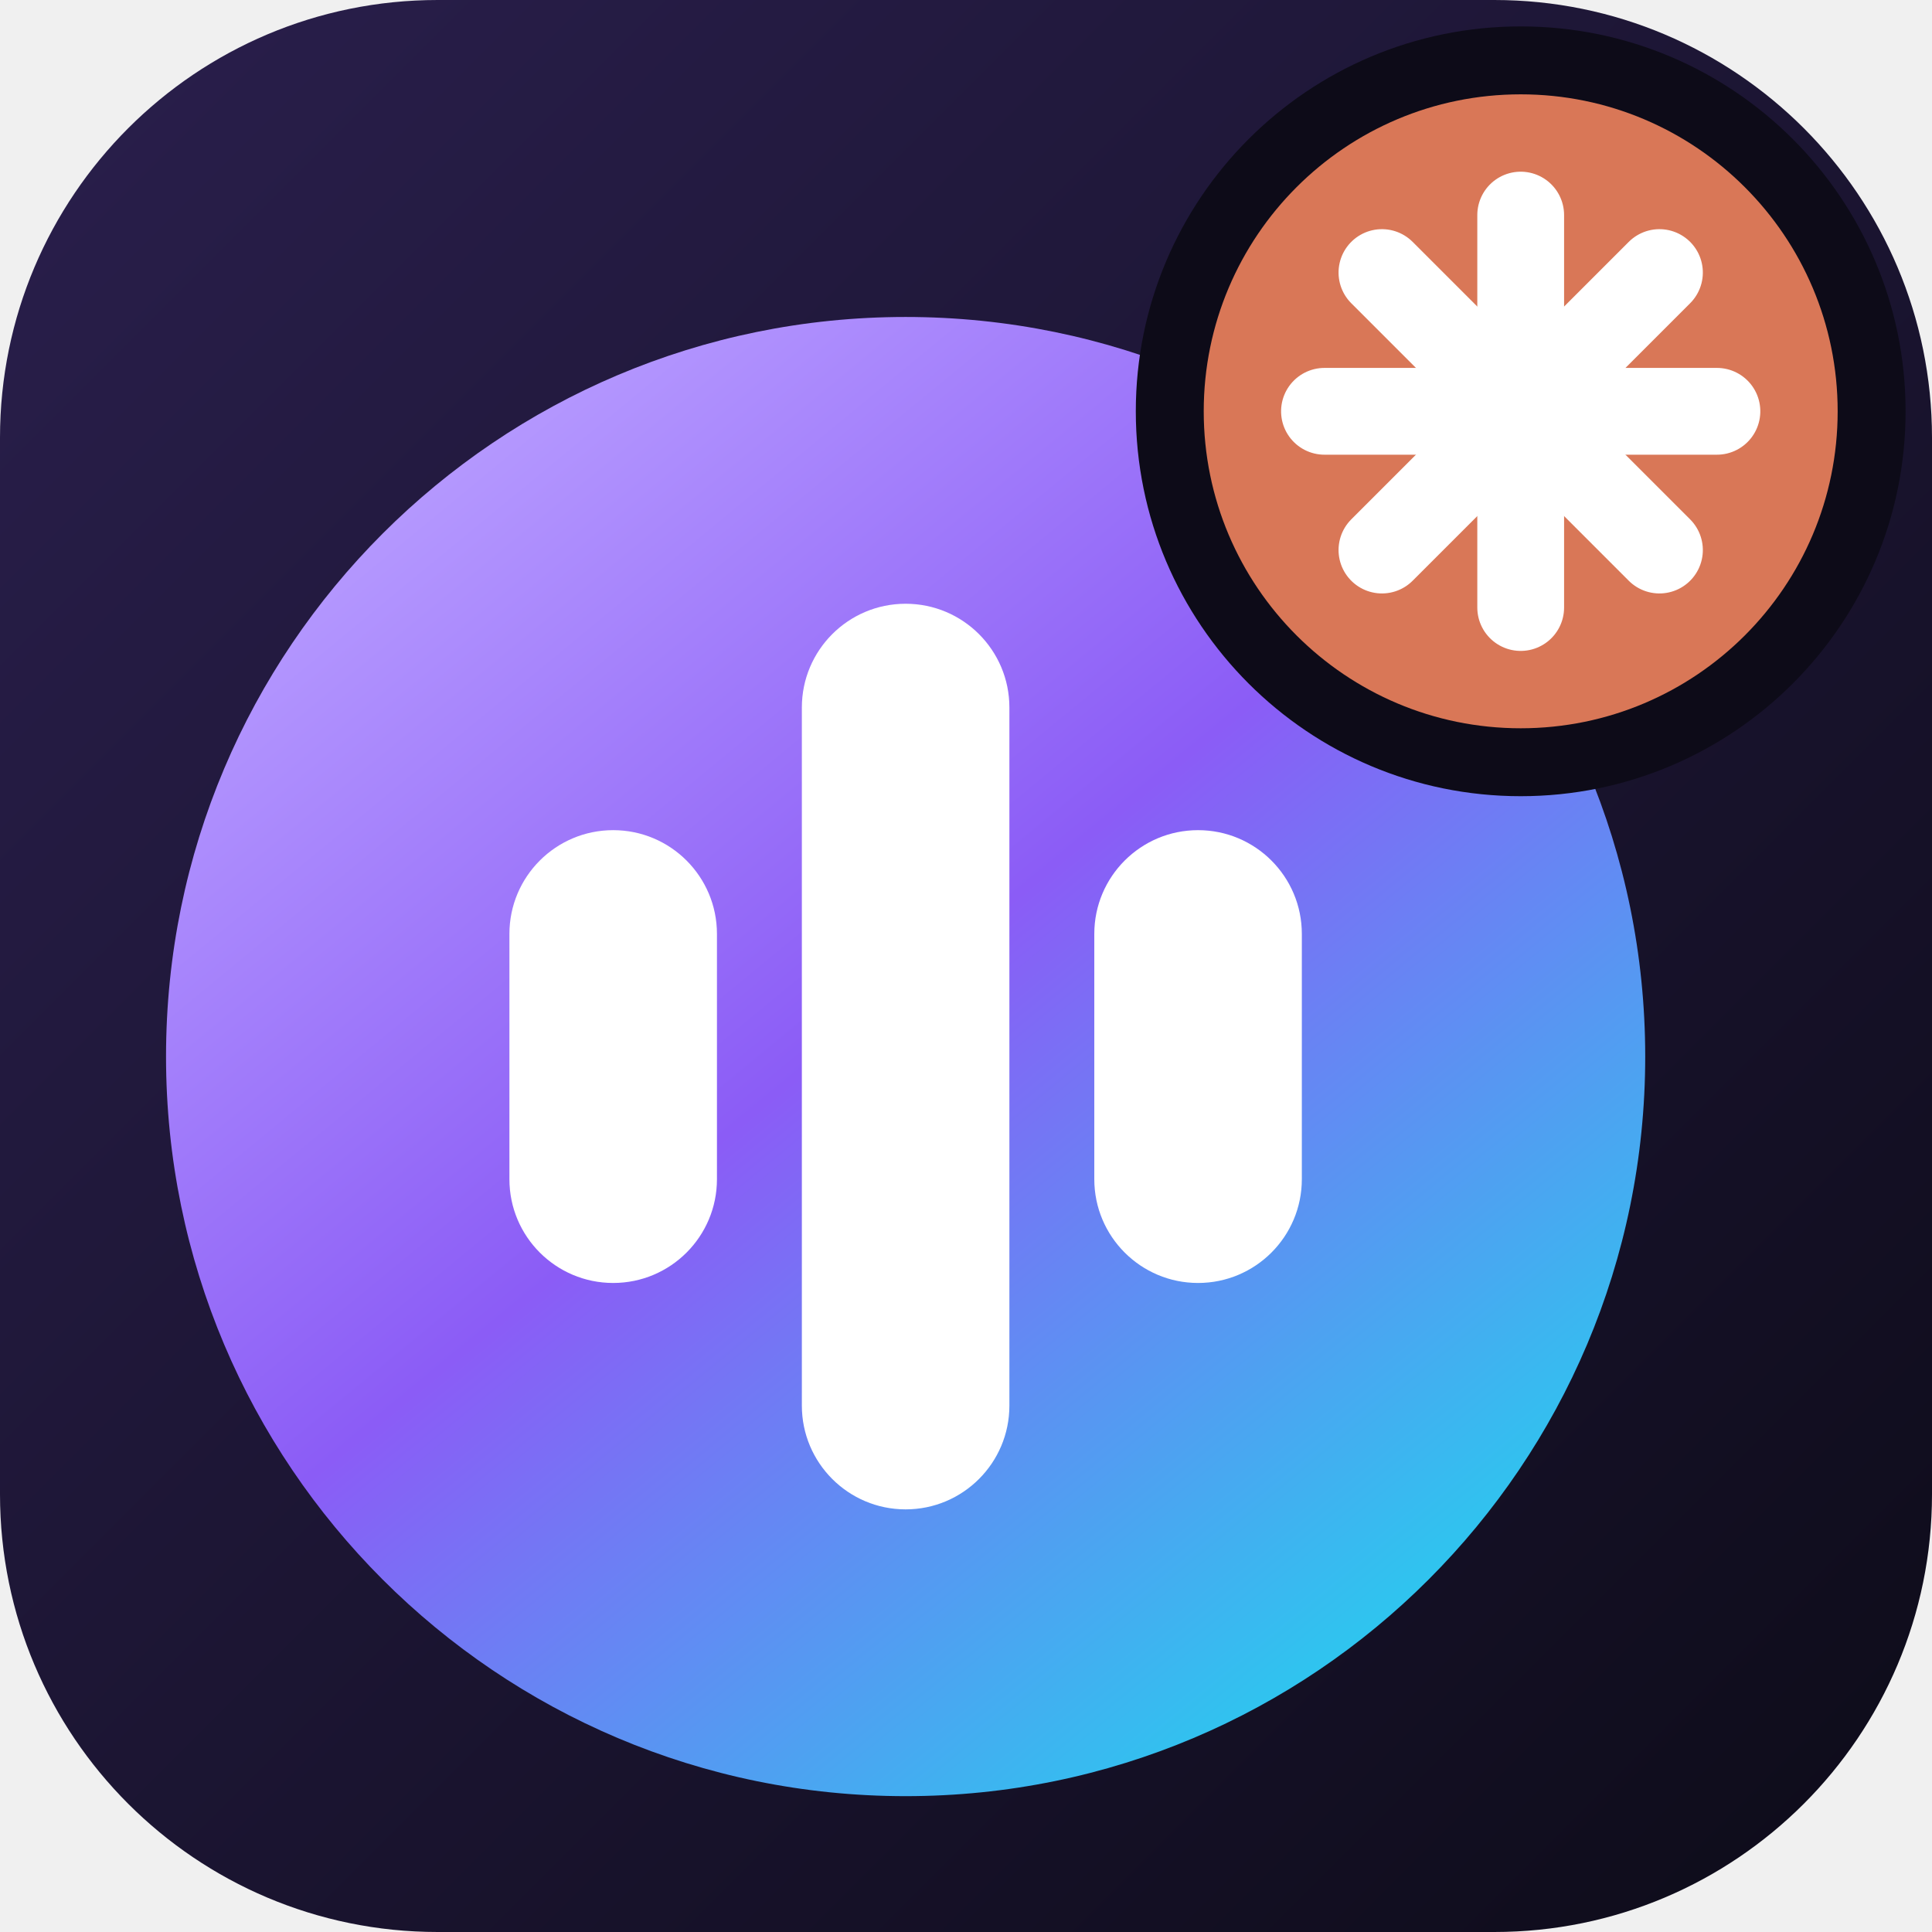
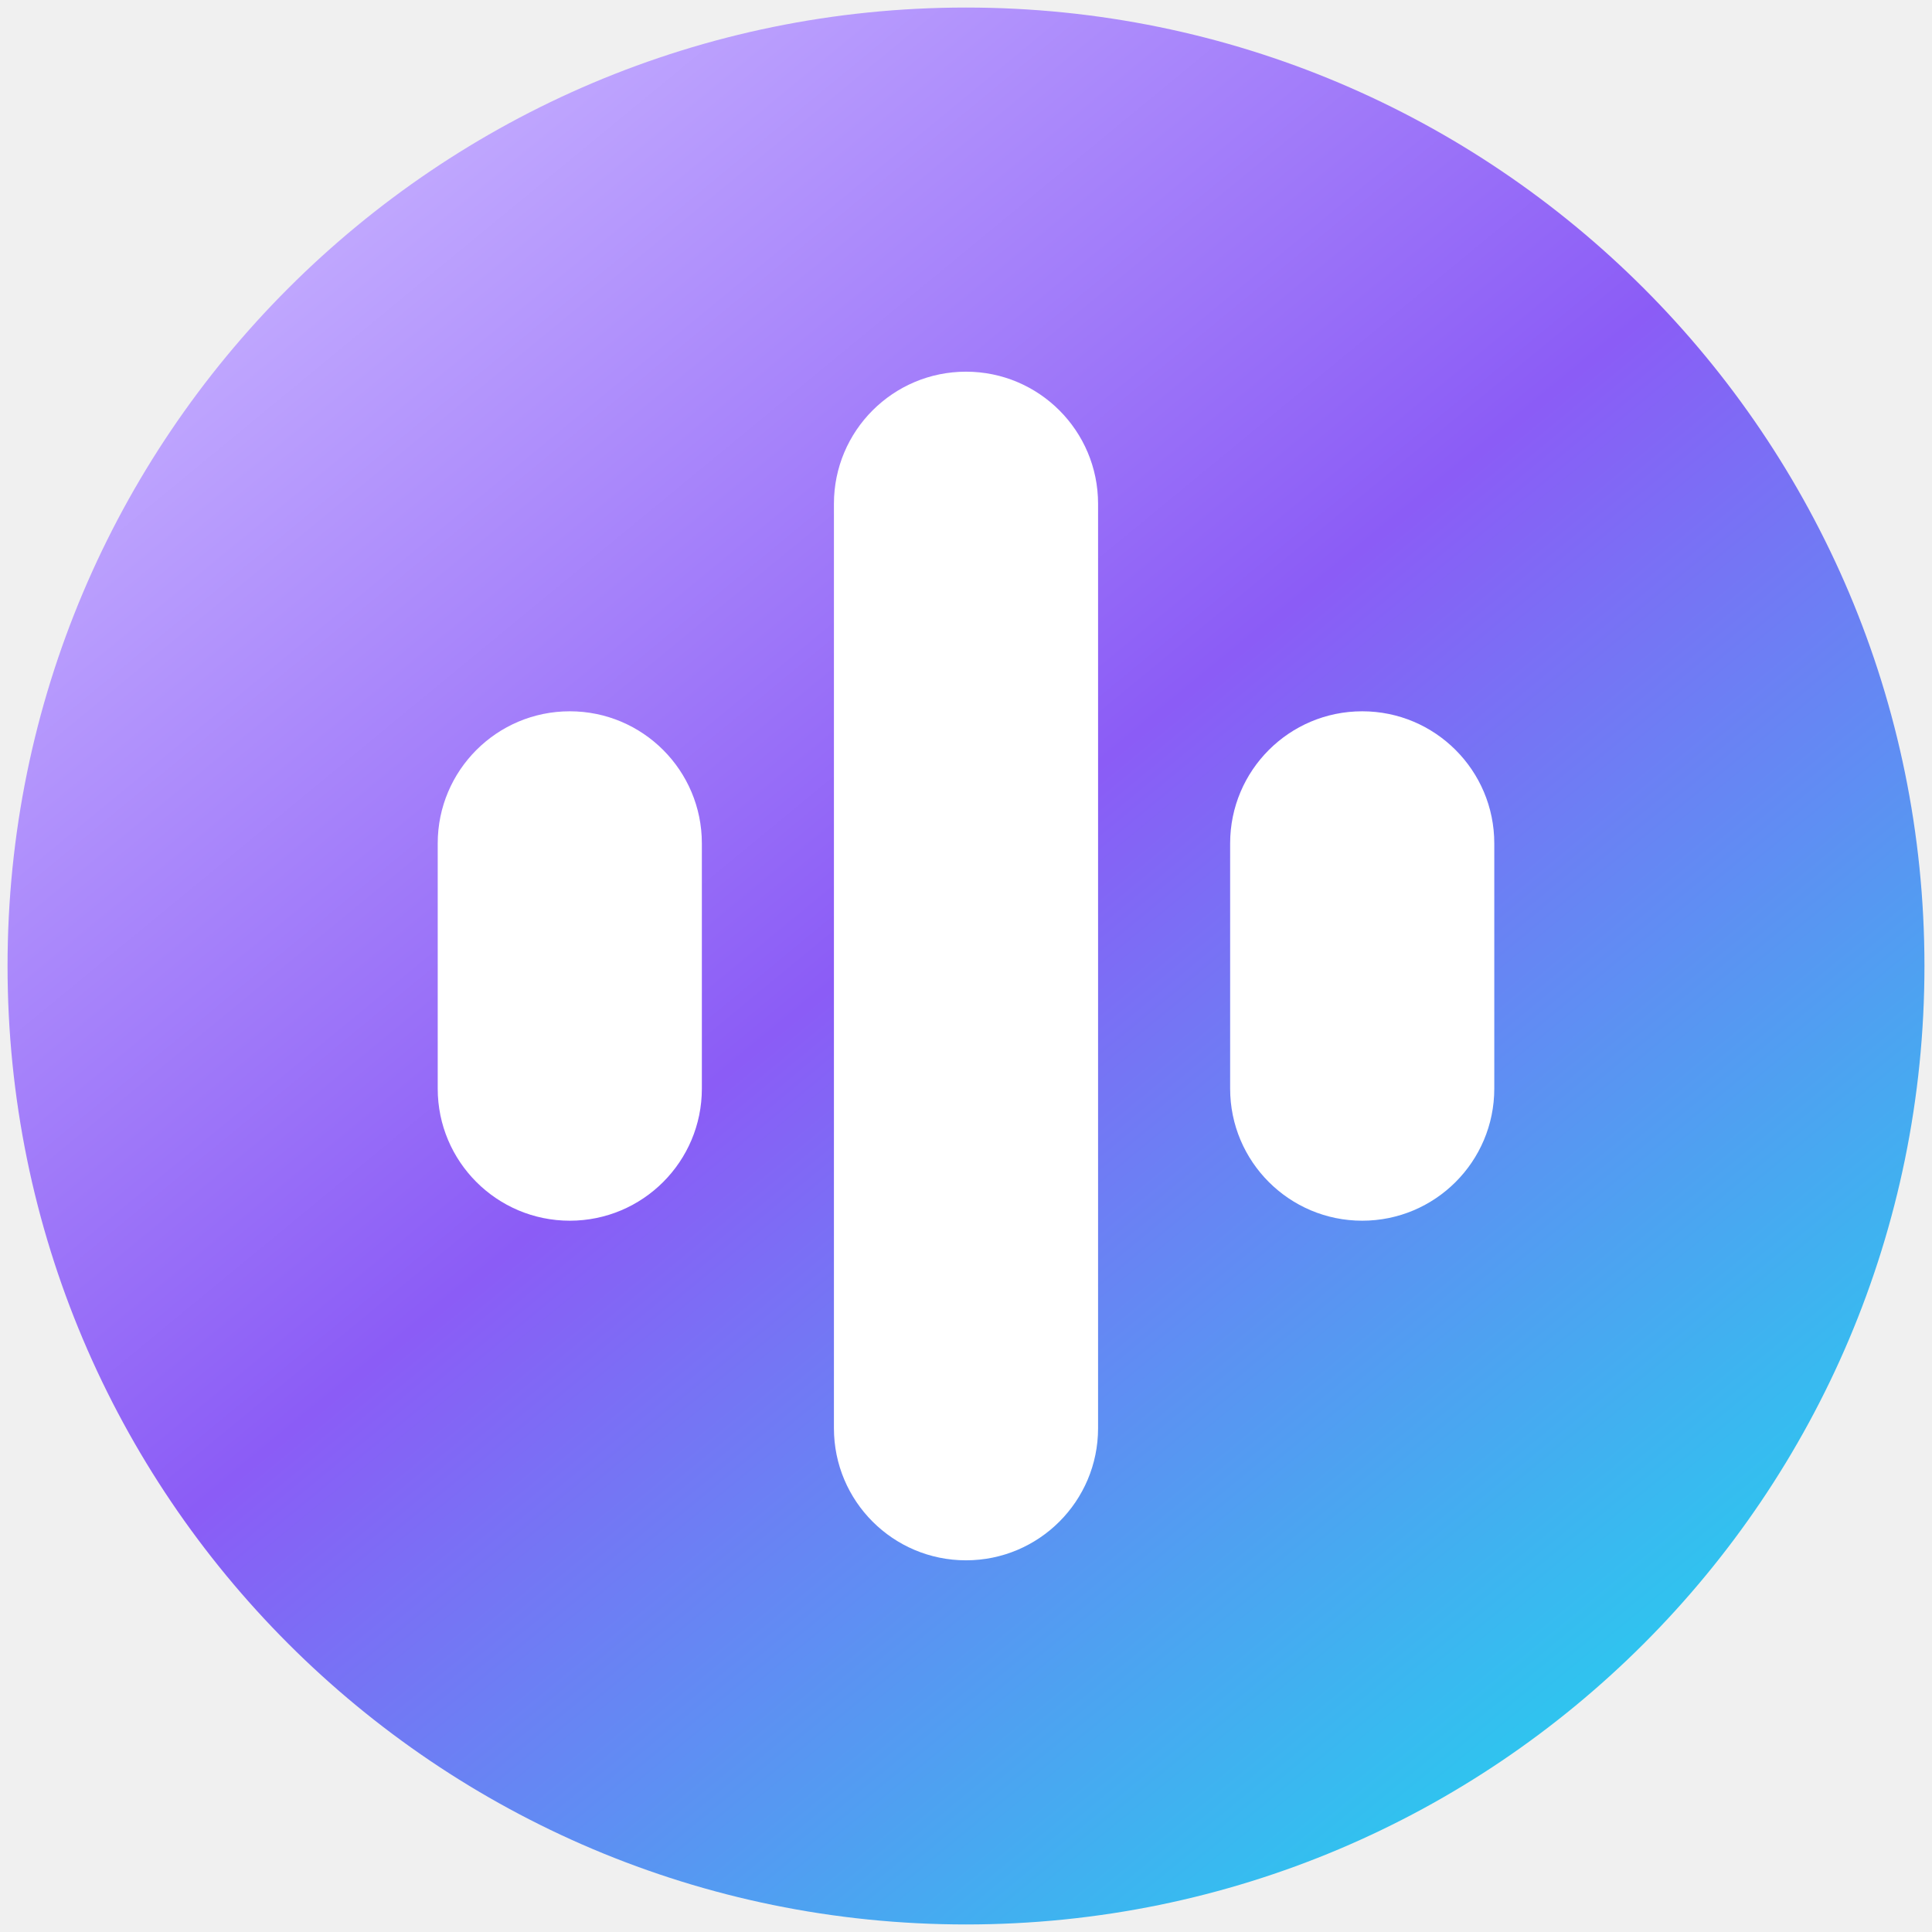
<svg xmlns="http://www.w3.org/2000/svg" viewBox="0 0 1024 1024">
  <defs>
-     <linearGradient id="bg" x1="0" y1="0" x2="1" y2="1">
-       <stop offset="0" stop-color="#2a1f4d" />
-       <stop offset="1" stop-color="#0d0b18" />
-     </linearGradient>
    <linearGradient id="orb" x1="0.15" y1="0.1" x2="0.85" y2="0.95">
-       <stop offset="0" stop-color="#b79cff" />
+       <stop offset="0" stop-color="#c4adff" />
      <stop offset="0.45" stop-color="#8b5cf6" />
      <stop offset="1" stop-color="#22d3ee" />
    </linearGradient>
  </defs>
-   <rect width="1024" height="1024" rx="232" fill="url(#bg)" />
-   <circle cx="480" cy="560" r="392" fill="url(#orb)" />
+   <circle cx="512" cy="512" r="508" fill="url(#orb)" />
  <g fill="#fff">
-     <rect x="270" y="440" width="110" height="240" rx="55" />
-     <rect x="425" y="320" width="110" height="480" rx="55" />
-     <rect x="580" y="440" width="110" height="240" rx="55" />
-   </g>
-   <circle cx="806" cy="218" r="204" fill="#0d0b18" />
-   <circle cx="806" cy="218" r="168" fill="#d97757" />
-   <g transform="translate(806 218)" stroke="#fff" stroke-width="46" stroke-linecap="round">
-     <line x1="0" y1="0" x2="0" y2="-104" />
-     <line x1="0" y1="0" x2="0" y2="-104" transform="rotate(45)" />
-     <line x1="0" y1="0" x2="0" y2="-104" transform="rotate(90)" />
-     <line x1="0" y1="0" x2="0" y2="-104" transform="rotate(135)" />
-     <line x1="0" y1="0" x2="0" y2="-104" transform="rotate(180)" />
-     <line x1="0" y1="0" x2="0" y2="-104" transform="rotate(225)" />
-     <line x1="0" y1="0" x2="0" y2="-104" transform="rotate(270)" />
-     <line x1="0" y1="0" x2="0" y2="-104" transform="rotate(315)" />
+     <rect x="232" y="377" width="140" height="270" rx="70" />
+     <rect x="442" y="197" width="140" height="630" rx="70" />
+     <rect x="652" y="377" width="140" height="270" rx="70" />
  </g>
</svg>
